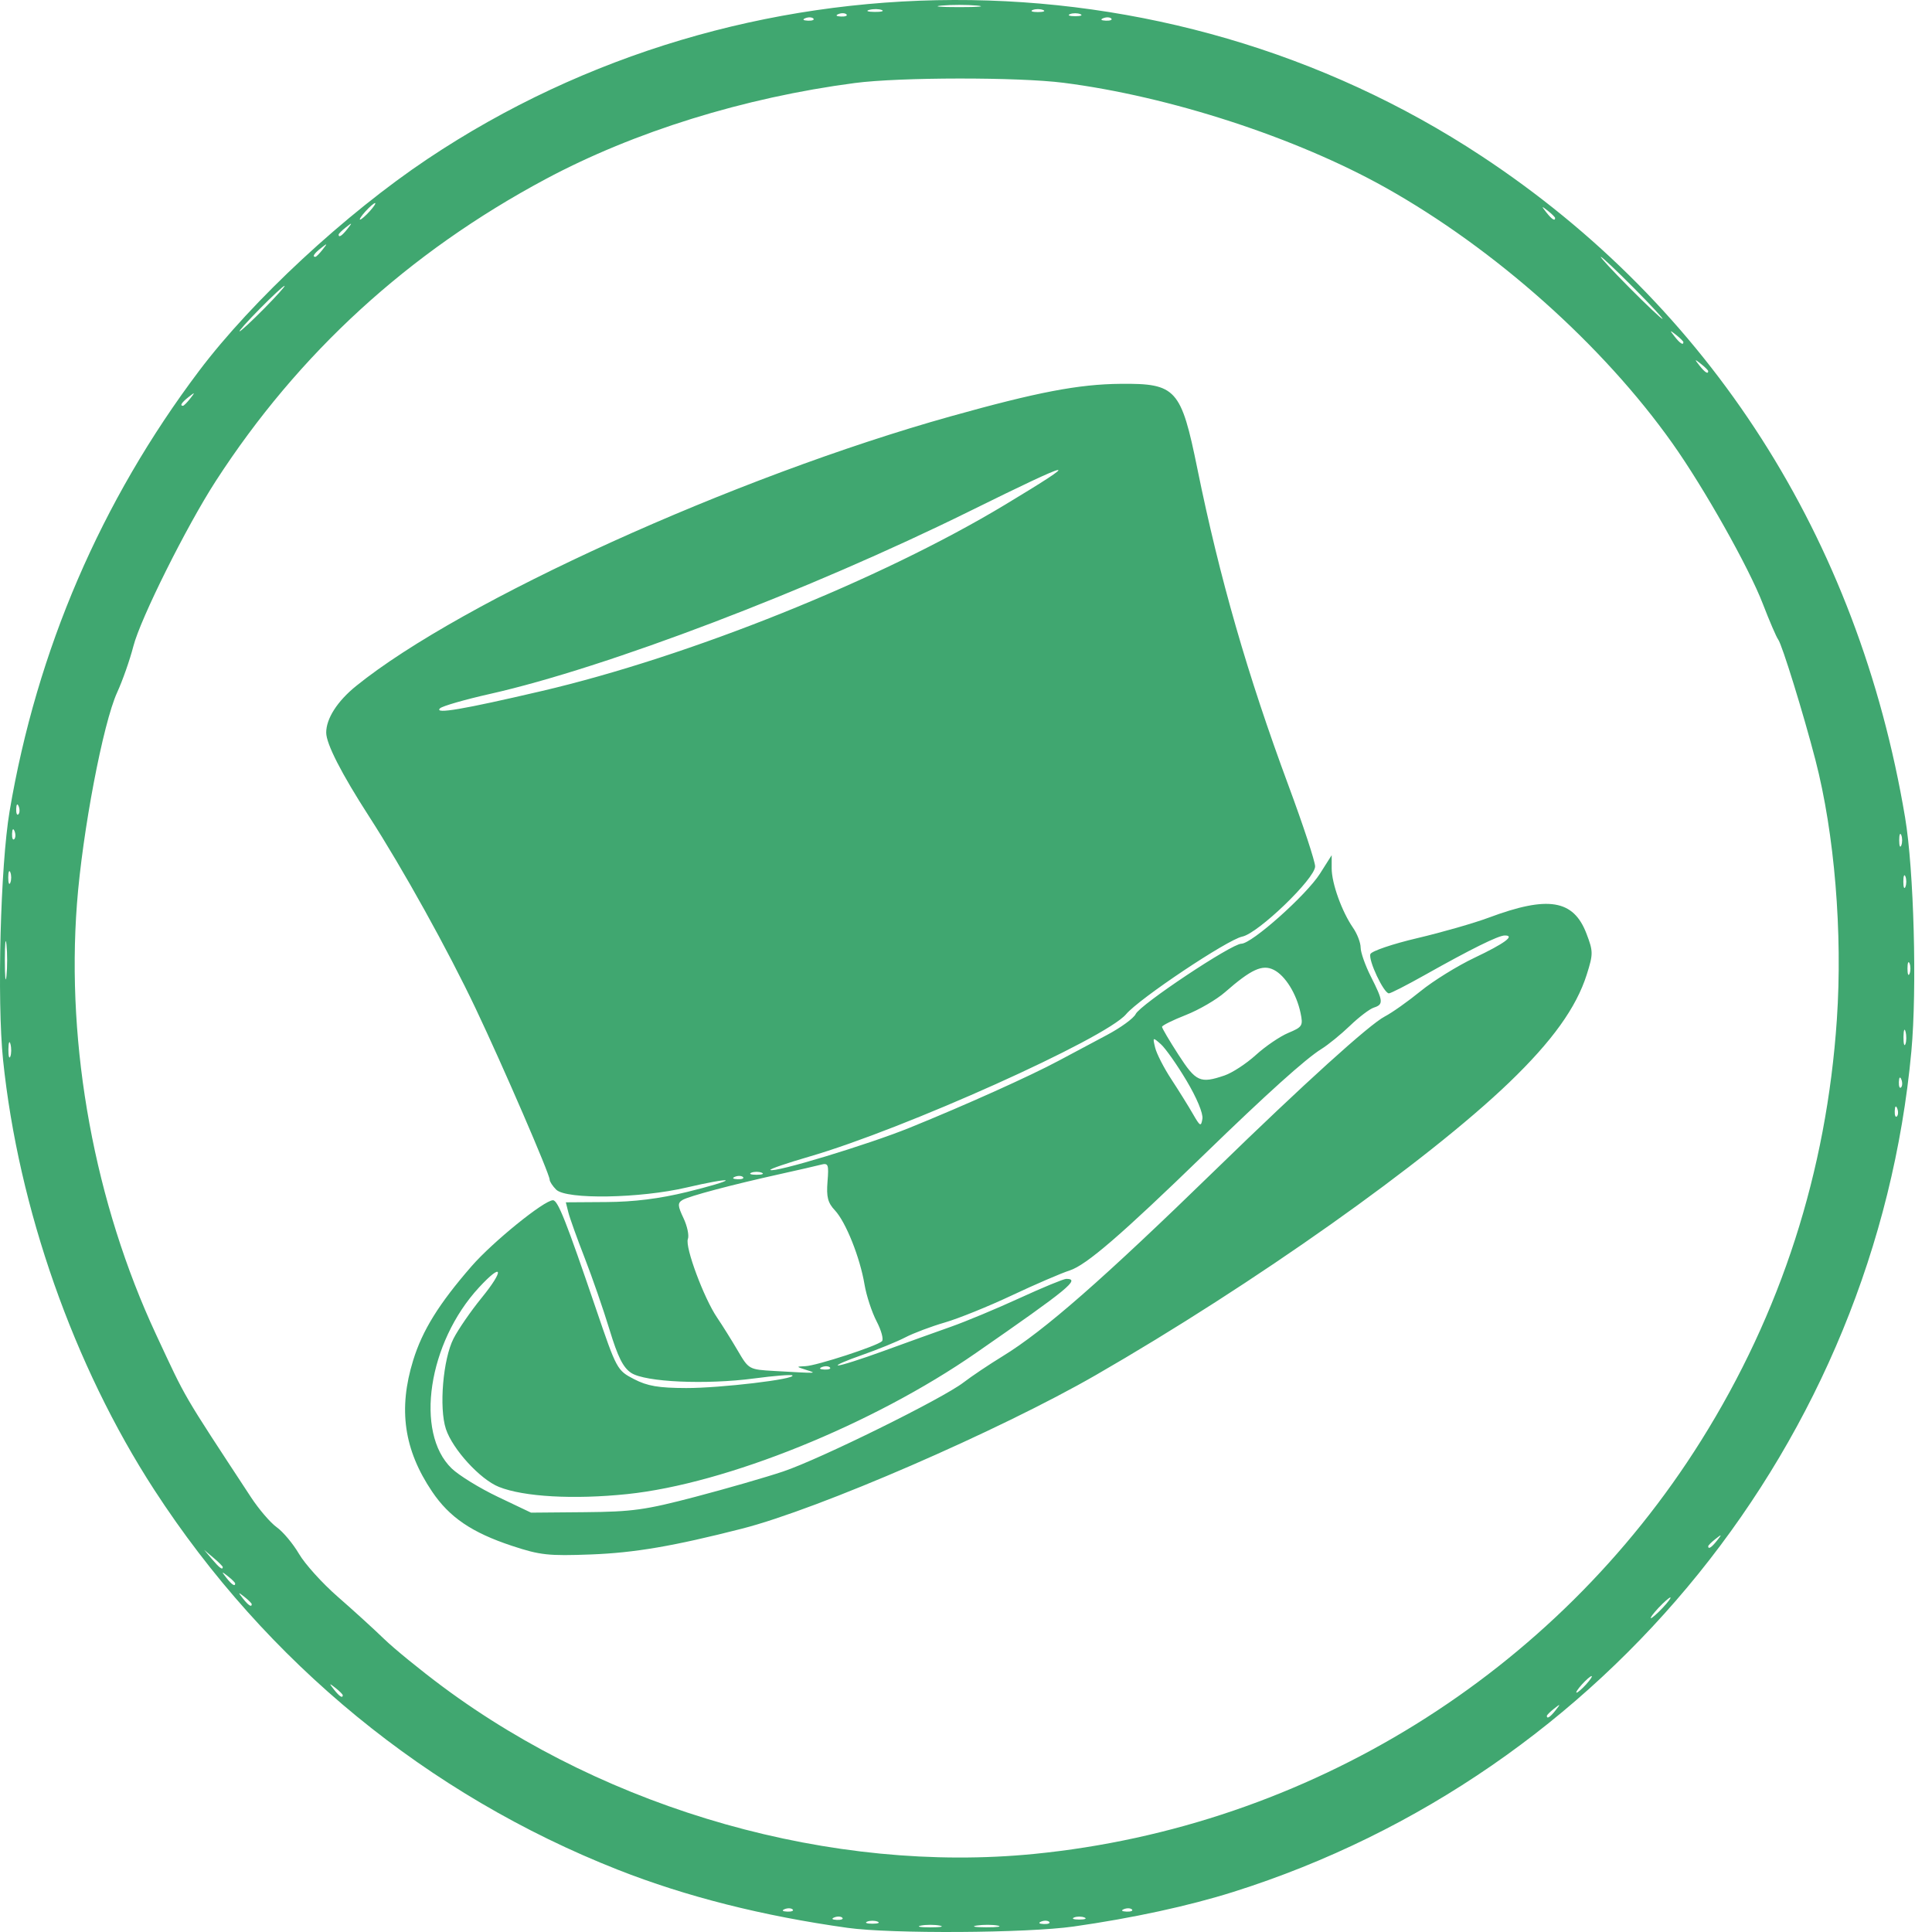
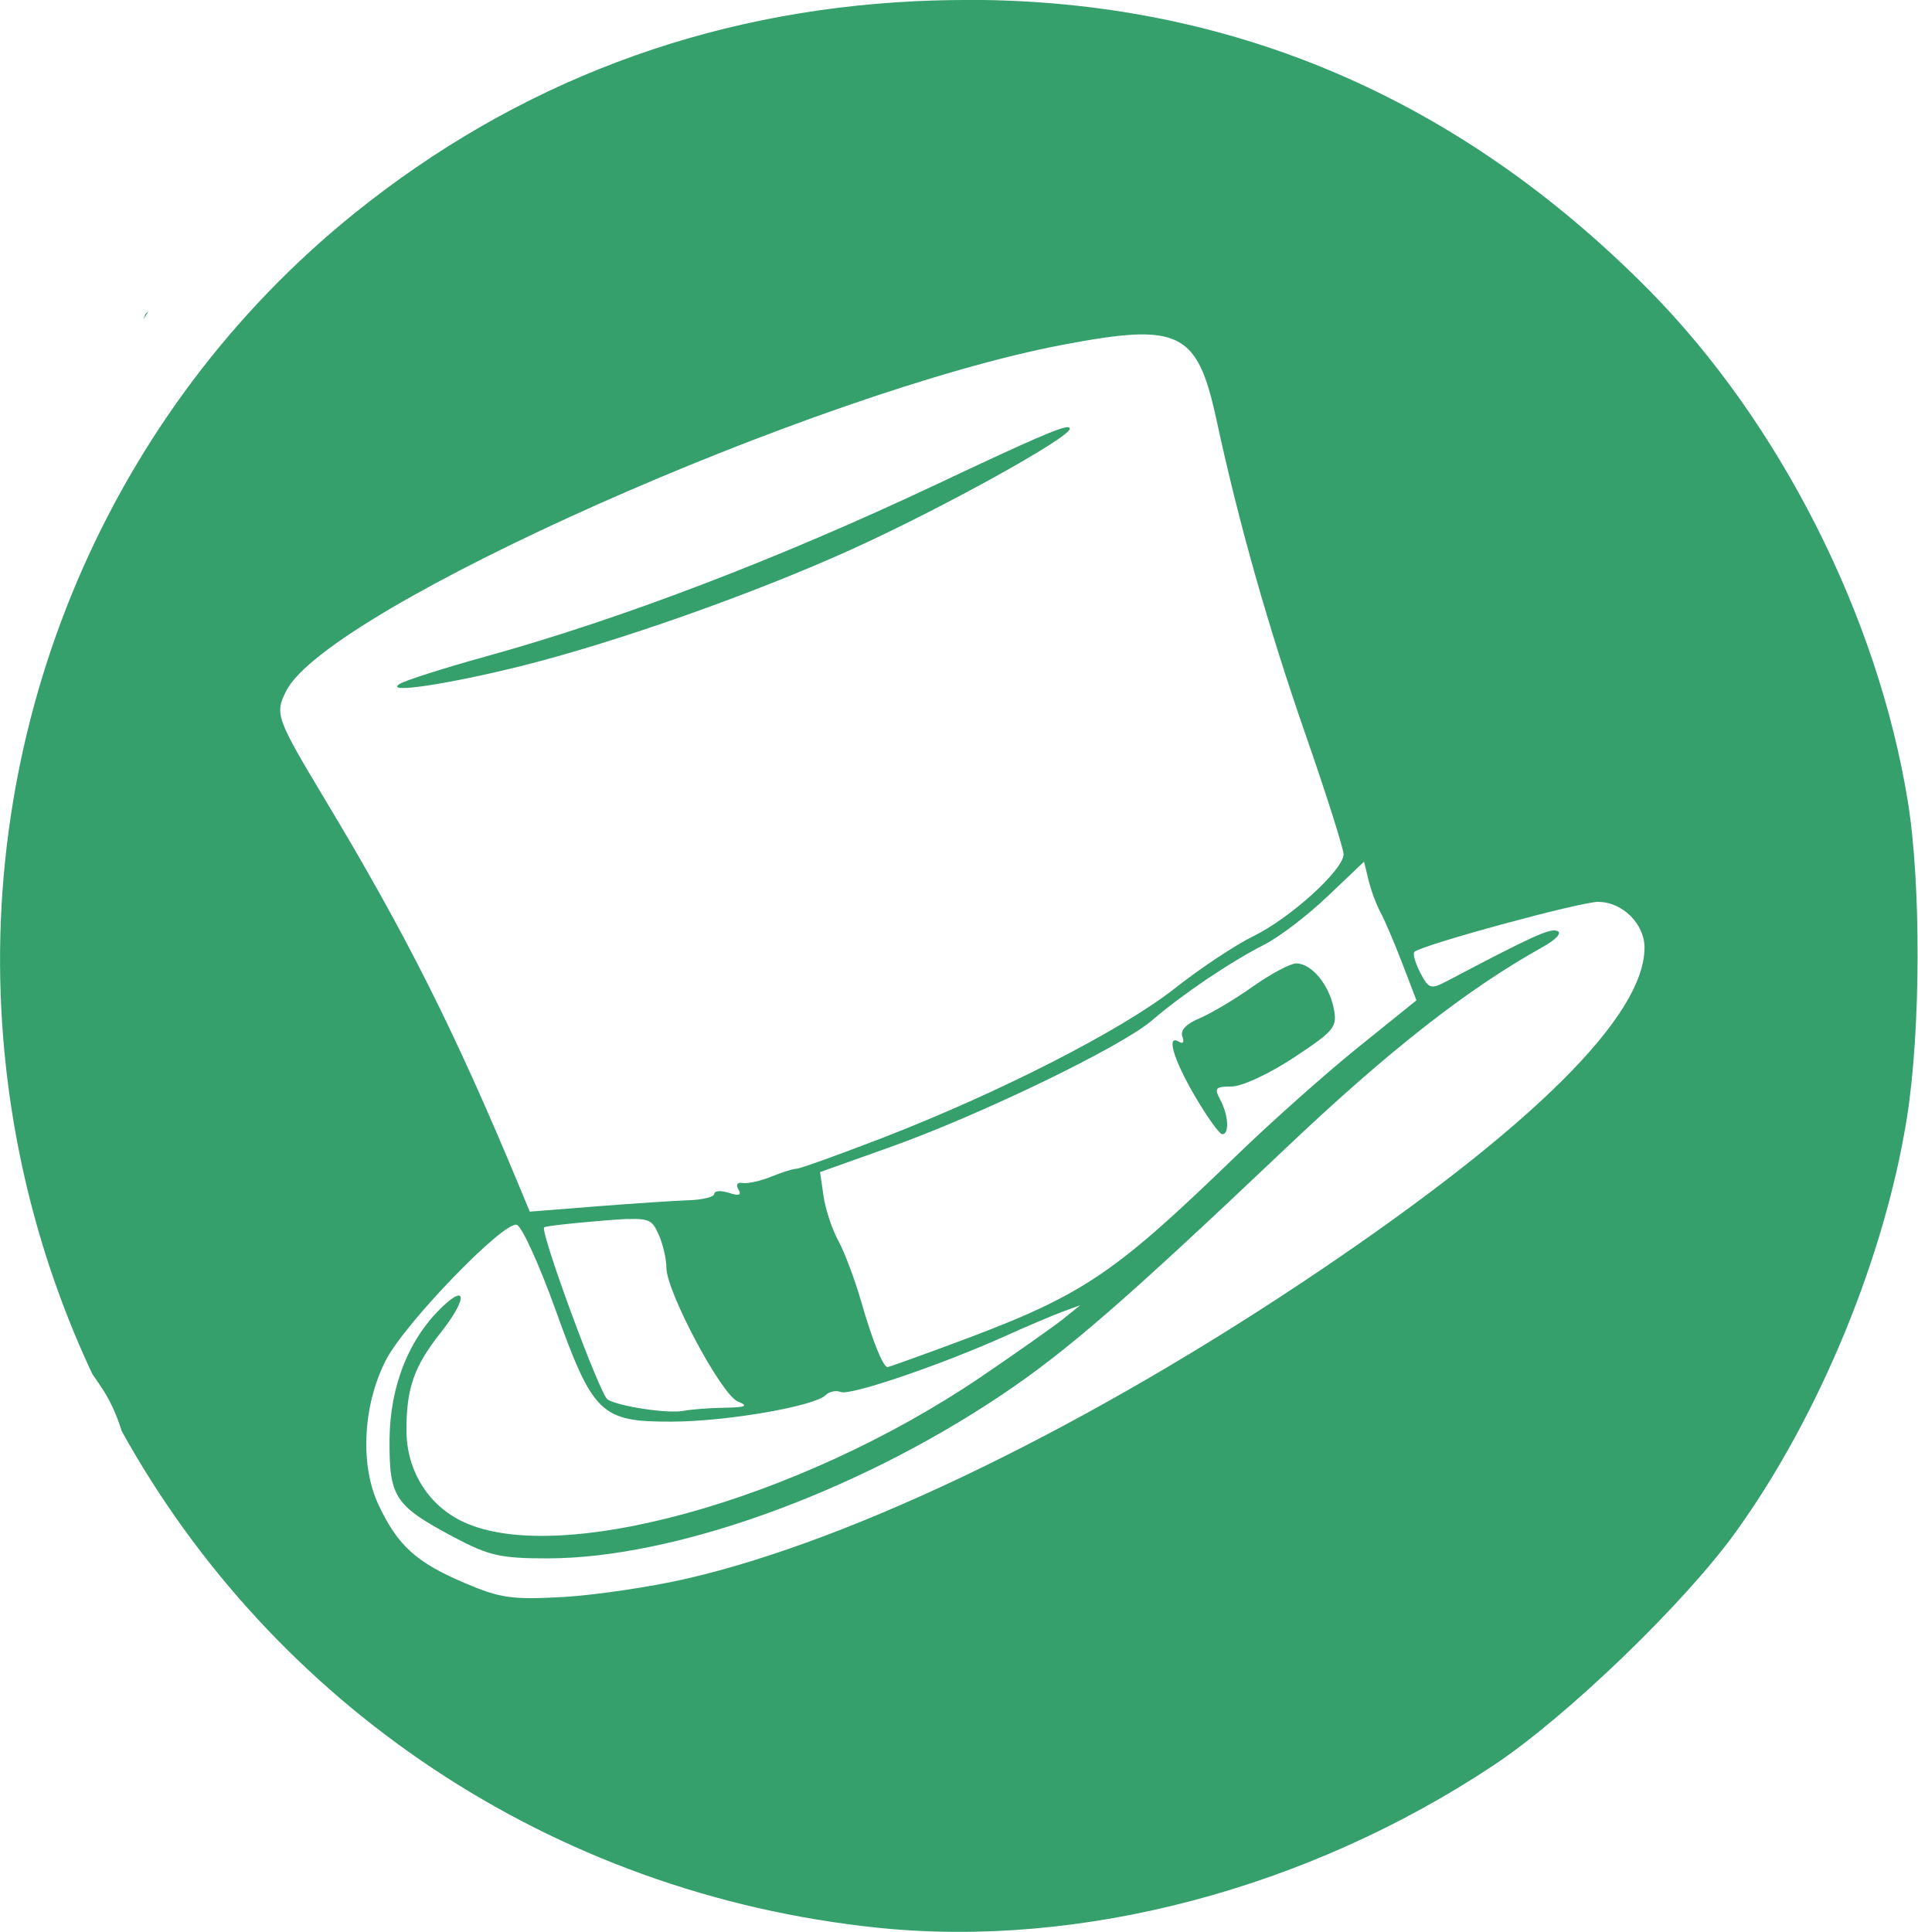
- <svg xmlns="http://www.w3.org/2000/svg" width="11713.504mm" height="11822.066mm" viewBox="0 0 11713.504 11822.067" version="1.1" id="svg5" xml:space="preserve">
-   <defs id="defs2" />
-   <g id="layer1" transform="translate(-70.5356,-61.36838)">
-     <path style="fill:#40a770;fill-opacity:1;stroke-width:25.319" d="m 5256.825,11858.016 c -519.32,-72.567 -988.567,-191.249 -1405.208,-355.404 C 2689.036,11044.558 1699.759,10233.868 1014.186,9177.401 521.744,8418.55 183.036,7455.141 89.236,6546.509 51.73,6183.194 73.479,5355.814 129.21,5025.794 295.675,4040.054 688.407,3127.248 1288.746,2330.743 1614.741,1898.226 2184.715,1369.542 2686.94,1033.835 4617.046,-256.324 7194.93,-263.34 9135.997,1016.283 c 1398.076,921.663 2304.858,2337.478 2591.866,4046.841 54.107,322.248 73.668,1050.009 38.468,1431.177 -219.884,2381.064 -1867.443,4424.011 -4148.017,5143.48 -272.895,86.091 -617.295,160.762 -978.029,212.05 -286.368,40.715 -1115.558,45.621 -1383.459,8.186 z m 563.35,-13.941 c -31.332,-6.035 -82.603,-6.035 -113.936,0 -31.332,6.035 -5.697,10.973 56.968,10.973 62.664,0 88.3,-4.938 56.968,-10.973 z m 354.815,0.05 c -31.141,-6.01 -88.109,-6.166 -126.595,-0.342 -38.487,5.82 -13.008,10.737 56.62,10.927 69.627,0.189 101.116,-4.571 69.975,-10.581 z m -734.601,-24.266 c -17.407,-7.024 -45.891,-7.024 -63.298,0 -17.407,7.024 -3.165,12.77 31.649,12.77 34.814,0 49.056,-5.746 31.649,-12.77 z m 1050.214,1.47 c -8.413,-8.413 -30.251,-9.312 -48.528,-1.998 -20.198,8.083 -14.198,14.082 15.297,15.297 26.69,1.1 41.645,-4.885 33.231,-13.298 z m -1265.954,-25.319 c -8.413,-8.413 -30.252,-9.312 -48.528,-1.998 -20.198,8.083 -14.199,14.082 15.297,15.297 26.69,1.099 41.644,-4.885 33.231,-13.298 z m 1481.693,-1.47 c -17.407,-7.024 -45.891,-7.024 -63.298,0 -17.407,7.024 -3.165,12.771 31.649,12.771 34.814,0 49.056,-5.747 31.649,-12.771 z m -1785.522,-49.167 c -8.413,-8.413 -30.251,-9.313 -48.529,-1.998 -20.198,8.082 -14.198,14.082 15.297,15.296 26.691,1.1 41.645,-4.884 33.232,-13.297 z m 2076.164,0 c -8.413,-8.413 -30.251,-9.313 -48.529,-1.998 -20.197,8.082 -14.198,14.082 15.297,15.296 26.69,1.1 41.644,-4.884 33.231,-13.297 z m -597.153,-339.825 c 1673.949,-165.821 3186.867,-1103.663 4080.013,-2529.156 489.208,-780.792 767.503,-1644.107 830.554,-2576.51 35.905,-530.958 -14.242,-1137.907 -131.265,-1588.74 -73.987,-285.038 -204.06,-705.6 -227.894,-736.844 -10.94,-14.342 -53.173,-112.507 -93.851,-218.146 -86.009,-223.362 -358.93,-707.899 -553.093,-981.949 C 9878.384,2173.055 9217.862,1584.398 8548.305,1209.265 8000.937,902.591 7226.884,650.614 6578.342,567.985 6300.19,532.547 5575.138,533.342 5301.046,569.386 4623.036,658.546 3950.62,867.55 3408.534,1157.625 2569.579,1606.555 1897.244,2222.223 1390.501,3005.568 1211.743,3281.899 929.787,3847.181 886.568,4015.881 c -21.092,82.33 -65.7,209.432 -99.129,282.451 -86.367,188.651 -212.469,851.589 -245.995,1293.236 -66.591,877.216 108.801,1831.446 484.707,2637.087 189.095,405.266 151.739,341.239 580.336,994.699 48.285,73.618 119.22,156.229 157.633,183.582 38.413,27.353 99.742,100.753 136.286,163.111 36.544,62.358 143.013,180.119 236.596,261.689 93.583,81.571 221.035,197.632 283.224,257.915 62.19,60.282 223.088,191.48 357.55,291.55 1020.555,759.523 2388.896,1146.5 3622.054,1024.343 z M 3203.854,9520.687 c -246.06,-81.406 -383.156,-174.551 -489.637,-332.668 -172.063,-255.498 -207.793,-503.947 -115.465,-802.872 56.649,-183.409 157.559,-345.99 357.239,-575.567 129.163,-148.502 444.097,-403.793 498.13,-403.793 30.108,0 80.019,125.963 263.8,665.769 125.882,369.744 128.888,375.3 231.893,428.661 82.165,42.566 150.123,54.194 319.569,54.683 208.405,0.6 672.596,-54.533 649.934,-77.194 -6.145,-6.145 -110.955,2.106 -232.911,18.335 -295.602,39.337 -667.398,22.724 -753.462,-33.666 -49.302,-32.304 -81.803,-97.13 -132.78,-264.841 -37.124,-122.137 -105.469,-319.522 -151.876,-438.634 -46.407,-119.112 -91.355,-244.441 -99.884,-278.51 l -15.507,-61.943 247.977,-1.643 c 170.276,-1.13 325.137,-20.494 494.223,-61.803 135.435,-33.087 241.595,-64.81 235.911,-70.494 -5.684,-5.685 -112.209,13.581 -236.72,42.813 -287.368,67.466 -739.005,75.003 -800.647,13.362 -21.883,-21.883 -39.787,-49.415 -39.787,-61.181 0,-34.222 -284.608,-692.488 -451.896,-1045.187 -170.004,-358.423 -446.502,-856.734 -653.582,-1177.899 -168.868,-261.902 -261.752,-443.622 -261.752,-512.098 0,-86.2 68.192,-192.459 183.171,-285.426 644.604,-521.199 2318.727,-1280.538 3636.665,-1649.498 530.599,-148.542 784.241,-197.096 1041.427,-199.357 339.754,-2.987 369.865,30.398 469.711,520.794 136.271,669.297 306.214,1260.031 557.711,1938.636 89.416,241.268 162.575,463.356 162.575,493.528 0,74.134 -348.393,409.685 -445.954,429.516 -90.171,18.328 -630.163,379.099 -710.717,474.832 -125.425,149.059 -1357.944,703.022 -1939.111,871.546 -136.063,39.455 -243.016,76.107 -237.673,81.449 20.095,20.095 596.644,-154.559 852.186,-258.153 341.58,-138.471 739.209,-317.344 913.666,-411.01 75.391,-40.478 206.93,-110.576 292.308,-155.774 85.379,-45.198 165.134,-103.226 177.233,-128.951 27.204,-57.836 587.015,-430.444 646.703,-430.444 63.806,0 398.108,-297.952 481.058,-428.751 l 71.576,-112.863 v 80.402 c 0,91.57 62.19,264.576 130.79,363.845 25.544,36.964 46.443,91.462 46.443,121.107 0,29.646 28.484,110.112 63.298,178.813 75.491,148.975 77.382,169.351 17.477,188.364 -25.201,7.999 -90.715,57.754 -145.585,110.569 -54.87,52.814 -133.945,117.18 -175.722,143.035 -95.23,58.937 -332.63,272.611 -715.466,643.961 -509.344,494.061 -722.634,678.028 -824.094,710.792 -53.005,17.117 -212.515,85.875 -354.467,152.796 -141.952,66.921 -326.322,141.481 -409.71,165.69 -83.388,24.208 -192.292,65.216 -242.007,91.129 -49.715,25.913 -169.482,74.739 -266.149,108.501 -96.667,33.763 -161.981,62.235 -145.142,63.272 16.839,1.036 142.168,-38.818 278.51,-88.565 136.342,-49.747 321.952,-116.529 412.468,-148.404 90.515,-31.875 279.712,-110.805 420.437,-175.401 140.725,-64.596 268.902,-117.447 284.84,-117.447 88.044,0 16.315,58.852 -553.362,454.014 -629.376,436.573 -1527.523,799.958 -2132.894,862.957 -327.214,34.051 -633.254,16.902 -785.543,-44.018 -114.651,-45.865 -283.237,-230.128 -324.252,-354.406 -42.806,-129.705 -17.655,-427.717 46.692,-553.23 29.067,-56.697 106.124,-168.486 171.238,-248.42 142.052,-174.383 130.454,-222.184 -15.563,-64.146 -311.238,336.859 -394.415,887.842 -167.131,1107.114 44.302,42.74 171.698,121.124 283.102,174.186 l 202.553,96.476 329.148,-2.855 c 291.212,-2.527 369.116,-13.345 675.933,-93.867 190.732,-50.056 432.764,-119.873 537.849,-155.149 224.619,-75.402 975.097,-445.768 1102.912,-544.294 48.739,-37.57 156.978,-110.163 240.531,-161.318 253.632,-155.284 612.621,-469.797 1303.932,-1142.387 540.045,-525.421 940.367,-887.889 1034.213,-936.418 43.341,-22.412 141.918,-92.159 219.061,-154.993 77.142,-62.833 225.316,-154.615 329.274,-203.96 184.667,-87.654 251.544,-137.019 184.951,-136.522 -38.888,0.293 -207.046,83.509 -487.315,241.165 -110.539,62.18 -210.002,113.055 -221.027,113.055 -31.439,0 -127.344,-203.663 -113.227,-240.45 6.962,-18.143 135.935,-61.97 286.607,-97.393 150.671,-35.423 348.006,-92.071 438.522,-125.886 362.105,-135.273 517.513,-109.815 596.787,97.762 41.728,109.266 41.859,124.129 2.189,249.975 -63.848,202.548 -211.475,408.133 -474.86,661.288 -503.056,483.519 -1564.689,1234.977 -2529.429,1790.413 -592.275,340.994 -1695.854,820.074 -2164.781,939.763 -420.338,107.287 -657.169,147.743 -924.146,157.868 -260.533,9.88 -311.373,4.357 -483.19,-52.486 z M 5003.635,8443.869 c -62.861,-20.132 -62.892,-20.289 -4.464,-22.796 68.917,-2.956 438.118,-123.296 468.005,-152.545 11.251,-11.011 -3.475,-65.936 -32.726,-122.055 -29.25,-56.119 -62.467,-157.431 -73.815,-225.138 -27.721,-165.402 -114.623,-382.909 -181.375,-453.963 -43.311,-46.102 -52.518,-81.841 -45.104,-175.067 8.508,-106.968 4.894,-115.981 -41.613,-103.797 -28.011,7.338 -136.381,32.236 -240.823,55.329 -303.418,67.087 -567.626,137.207 -605.741,160.764 -29.731,18.374 -28.662,35.657 6.83,110.45 23.141,48.767 35.23,106.506 26.863,128.309 -18.488,48.18 98.011,361.379 178.585,480.112 32.08,47.273 88.935,138.178 126.343,202.01 67.831,115.744 68.44,116.083 224.535,125.003 269.082,15.377 263.744,15.559 194.498,-6.617 z m 145.057,-15.297 c -8.413,-8.413 -30.251,-9.312 -48.528,-1.998 -20.198,8.083 -14.198,14.082 15.297,15.297 26.69,1.099 41.645,-4.885 33.231,-13.298 z M 4616.992,7263.895 c -8.413,-8.413 -30.251,-9.313 -48.528,-1.998 -20.198,8.082 -14.198,14.082 15.297,15.297 26.69,1.099 41.645,-4.885 33.231,-13.298 z m 114.463,-26.791 c -17.407,-7.024 -45.891,-7.024 -63.298,0 -17.407,7.024 -3.165,12.771 31.649,12.771 34.814,0 49.056,-5.747 31.649,-12.771 z m 2599.506,-563.078 c -58.497,-98.072 -129.252,-198.569 -157.232,-223.327 -49.666,-43.946 -50.49,-43.431 -34.673,21.698 8.911,36.692 53.343,123.433 98.738,192.757 45.395,69.324 104.727,164.632 131.849,211.797 44.621,77.593 50.187,80.502 58.495,30.571 5.415,-32.544 -34.451,-128.333 -97.177,-233.495 z m 232.451,-31.712 c 47.336,-16.071 133.719,-72.565 191.962,-125.542 58.243,-52.977 147.49,-113.701 198.325,-134.941 86.355,-36.081 91.293,-44.054 75.157,-121.319 -24.66,-118.079 -93.856,-229.623 -164.206,-264.696 -69.687,-34.743 -137.797,-3.458 -298.295,137.013 -51.762,45.303 -159.626,108.079 -239.697,139.504 -80.072,31.424 -145.585,63.972 -145.585,72.328 0,8.356 45.326,85.321 100.724,171.032 107.02,165.581 132.764,177.156 281.613,126.621 z M 3383.214,4290.379 c 906.546,-211.618 2074.456,-680.993 2835.736,-1139.662 488.936,-294.583 443.166,-286.292 -215.981,39.123 -980.297,483.962 -2223.773,957.758 -2932.212,1117.243 -155.398,34.984 -293.935,74.865 -307.861,88.626 -37.38,36.938 139.588,6.888 620.317,-105.33 z m 6206.402,6235.983 c 31.494,-40.157 30.598,-41.053 -9.559,-9.559 -24.37,19.112 -44.308,39.051 -44.308,44.309 0,20.838 20.792,7.426 53.868,-34.75 z m -7421.718,-91.846 c 0,-5.257 -19.939,-25.196 -44.308,-44.308 -40.157,-31.494 -41.053,-30.598 -9.559,9.559 33.076,42.175 53.868,55.588 53.868,34.749 z m 7608.381,-66.397 c 25.205,-27.852 40.13,-50.639 33.167,-50.639 -6.963,0 -33.281,22.787 -58.486,50.639 -25.205,27.85 -40.13,50.637 -33.167,50.637 6.963,0 33.282,-22.787 58.486,-50.637 z m 468.403,-468.404 c 32.706,-34.814 53.768,-63.298 46.805,-63.298 -6.962,0 -39.418,28.484 -72.124,63.298 -32.706,34.814 -53.769,63.298 -46.806,63.298 6.963,0 39.419,-28.484 72.125,-63.298 z m -8633.804,-22.219 c 0,-5.258 -19.939,-25.197 -44.308,-44.308 -40.158,-31.493 -41.053,-30.598 -9.56,9.559 33.076,42.175 53.868,55.588 53.868,34.749 z m -101.276,-126.596 c 0,-5.258 -19.939,-25.196 -44.308,-44.309 -40.157,-31.493 -41.053,-30.598 -9.559,9.56 33.076,42.175 53.868,55.587 53.868,34.749 z m -75.957,-100.452 c 0,-4.804 -25.636,-30.44 -56.968,-56.968 l -56.968,-48.233 48.233,56.968 c 45.327,53.536 65.703,68.494 65.703,48.232 z m 9143.414,-162.168 c 31.494,-40.157 30.599,-41.053 -9.559,-9.559 -24.369,19.112 -44.309,39.051 -44.309,44.308 0,20.839 20.792,7.426 53.868,-34.749 z M 11679.847,6844.02 c -8.083,-20.198 -14.082,-14.198 -15.297,15.297 -1.1,26.69 4.884,41.645 13.298,33.231 8.413,-8.413 9.313,-30.251 1.998,-48.528 z m 25.319,-177.233 c -8.083,-20.198 -14.082,-14.199 -15.297,15.297 -1.099,26.69 4.885,41.644 13.298,33.231 8.413,-8.413 9.313,-30.251 1.998,-48.528 z M 134.6,6450.473 c -6.419,-24.634 -12.094,-10.61 -12.61,31.167 -0.516,41.776 4.736,61.932 11.672,44.79 6.935,-17.142 7.358,-51.323 0.938,-75.958 z m 11596.135,-75.957 c -6.42,-24.634 -12.094,-10.609 -12.61,31.167 -0.516,41.776 4.736,61.932 11.672,44.79 6.935,-17.142 7.357,-51.322 0.938,-75.957 z M 110.179,5842.334 c -5.463,-52.22 -9.932,-9.495 -9.932,94.947 0,104.441 4.469,147.167 9.932,94.946 5.462,-52.22 5.462,-137.672 0,-189.893 z M 11755.276,5956.27 c -7.023,-17.407 -12.77,-3.165 -12.77,31.649 0,34.814 5.747,49.056 12.77,31.649 7.024,-17.407 7.024,-45.891 0,-63.297 z m -25.319,-531.7 c -7.023,-17.407 -12.77,-3.165 -12.77,31.649 0,34.814 5.747,49.056 12.77,31.649 7.024,-17.407 7.024,-45.891 0,-63.297 z M 133.823,5399.25 c -7.024,-17.407 -12.771,-3.165 -12.771,31.648 0,34.814 5.747,49.056 12.771,31.649 7.024,-17.407 7.024,-45.891 0,-63.298 z M 11704.638,5171.379 c -7.024,-17.407 -12.77,-3.165 -12.77,31.649 0,34.814 5.746,49.056 12.77,31.649 7.024,-17.407 7.024,-45.891 0,-63.298 z M 159.669,5147.642 c -8.083,-20.197 -14.082,-14.198 -15.297,15.297 -1.099,26.691 4.885,41.645 13.298,33.231 8.413,-8.414 9.313,-30.251 1.998,-48.528 z m 25.319,-151.914 c -8.082,-20.198 -14.082,-14.198 -15.297,15.297 -1.099,26.69 4.885,41.645 13.298,33.231 8.413,-8.413 9.312,-30.251 1.998,-48.528 z M 1234.323,2500.216 c 31.494,-40.157 30.598,-41.053 -9.559,-9.559 -42.175,33.076 -55.588,53.868 -34.749,53.868 5.258,0 25.196,-19.939 44.308,-44.308 z m 9288.869,-167.804 c 0,-5.258 -19.938,-25.196 -44.308,-44.308 -40.157,-31.494 -41.053,-30.598 -9.559,9.559 33.076,42.175 53.867,55.587 53.867,34.749 z m -151.914,-177.233 c 0,-5.258 -19.938,-25.197 -44.308,-44.309 -40.158,-31.494 -41.053,-30.598 -9.56,9.559 33.077,42.175 53.868,55.588 53.868,34.749 z M 1686.837,1949.526 c 75.638,-76.59 131.828,-139.255 124.865,-139.255 -6.963,0 -74.546,62.665 -150.185,139.255 -75.639,76.59 -131.828,139.255 -124.865,139.255 6.963,0 74.546,-62.665 150.185,-139.255 z m 8380.612,-126.595 c -103.744,-104.441 -194.322,-189.893 -201.285,-189.893 -6.963,0 72.222,85.452 175.966,189.893 103.744,104.441 194.322,189.893 201.285,189.893 6.963,0 -72.222,-85.452 -175.966,-189.893 z M 2044.533,1588.73 c 31.494,-40.157 30.598,-41.053 -9.559,-9.559 -42.175,33.076 -55.587,53.868 -34.749,53.868 5.257,0 25.196,-19.939 44.308,-44.309 z m 151.915,-126.595 c 31.494,-40.157 30.598,-41.053 -9.56,-9.559 -24.37,19.112 -44.308,39.051 -44.308,44.308 0,20.839 20.792,7.426 53.868,-34.749 z m 136.025,-107.606 c 25.205,-27.851 40.13,-50.638 33.167,-50.638 -6.963,0 -33.282,22.787 -58.487,50.638 -25.205,27.851 -40.13,50.638 -33.167,50.638 6.963,0 33.282,-22.787 58.487,-50.638 z m 7253.914,41.079 c 0,-5.258 -19.939,-25.196 -44.309,-44.308 -40.158,-31.494 -41.053,-30.598 -9.559,9.559 33.076,42.175 53.868,55.588 53.868,34.749 z M 5047.416,174.554 c -8.413,-8.413 -30.251,-9.313 -48.529,-1.998 -20.197,8.083 -14.198,14.082 15.297,15.297 26.69,1.099 41.644,-4.885 33.231,-13.298 z m 1822.973,0 c -8.413,-8.413 -30.251,-9.313 -48.528,-1.998 -20.198,8.083 -14.198,14.082 15.297,15.297 26.691,1.099 41.645,-4.885 33.231,-13.298 z M 5249.968,149.235 c -8.413,-8.413 -30.251,-9.313 -48.528,-1.998 -20.198,8.083 -14.198,14.082 15.297,15.297 26.691,1.099 41.645,-4.885 33.231,-13.298 z m 1431.055,-1.471 c -17.407,-7.024 -45.891,-7.024 -63.298,0 -17.407,7.024 -3.165,12.771 31.649,12.771 34.814,0 49.056,-5.747 31.649,-12.771 z M 5466.19,122.606 c -17.142,-6.935 -51.322,-7.358 -75.957,-0.938 -24.635,6.42 -10.609,12.094 31.167,12.61 41.776,0.516 61.932,-4.736 44.79,-11.672 z m 986.962,-0.163 c -17.407,-7.024 -45.891,-7.024 -63.298,0 -17.407,7.024 -3.165,12.771 31.649,12.771 34.814,0 49.056,-5.747 31.649,-12.771 z M 6048.046,95.353 c -59.183,-5.331 -156.029,-5.331 -215.212,0 -59.184,5.33 -10.761,9.692 107.606,9.692 118.367,0 166.789,-4.361 107.606,-9.692 z" id="path2066" />
+ <svg xmlns="http://www.w3.org/2000/svg" version="1.1" id="svg182" width="16" height="16.119" viewBox="0 0 16 16.119" xml:space="preserve">
+   <defs id="defs186" />
+   <g id="g188" transform="translate(-180.2219,-132.7831)">
+     <path id="path571" style="fill:#35a06c;fill-opacity:1;stroke-width:0.057" d="m 188.304,132.783 c -0.145,-1.7e-4 -0.292,0.003 -0.44,0.01 -1.753,0.083 -3.333,0.681 -4.685,1.77 -2.043,1.646 -3.146,4.237 -2.93,6.884 0.081,0.996 0.339,1.938 0.742,2.797 0.033,0.049 0.067,0.097 0.098,0.146 0.065,0.104 0.112,0.217 0.149,0.334 1.256,2.267 3.567,3.86 6.312,4.143 1.692,0.174 3.581,-0.325 5.134,-1.356 0.611,-0.406 1.592,-1.351 2.021,-1.947 0.696,-0.967 1.246,-2.3 1.429,-3.466 0.114,-0.724 0.117,-1.944 0.006,-2.628 -0.251,-1.549 -1.071,-3.167 -2.165,-4.272 -1.588,-1.603 -3.491,-2.414 -5.672,-2.416 z m -6.843,2.597 c -0.007,0.006 -0.014,0.013 -0.021,0.018 0.002,-0.003 -0.005,0.005 -0.004,0.004 -0.006,0.016 -0.012,0.032 -0.019,0.048 0.016,-0.024 0.027,-0.046 0.045,-0.071 z m 8.218,0.195 c 0.46,-0.023 0.573,0.157 0.693,0.712 0.184,0.855 0.431,1.728 0.745,2.631 0.173,0.497 0.314,0.944 0.315,0.992 5.1e-4,0.13 -0.445,0.534 -0.753,0.684 -0.148,0.072 -0.443,0.268 -0.656,0.436 -0.442,0.348 -1.464,0.87 -2.439,1.247 -0.366,0.141 -0.688,0.257 -0.716,0.257 -0.028,0 -0.123,0.03 -0.211,0.066 -0.088,0.036 -0.195,0.06 -0.238,0.053 -0.046,-0.008 -0.06,0.014 -0.036,0.054 0.029,0.047 0.005,0.056 -0.08,0.028 -0.067,-0.021 -0.121,-0.018 -0.121,0.008 0,0.026 -0.096,0.05 -0.214,0.054 -0.118,0.004 -0.464,0.027 -0.77,0.051 l -0.556,0.044 -0.092,-0.222 c -0.536,-1.289 -0.94,-2.092 -1.618,-3.219 -0.407,-0.678 -0.42,-0.714 -0.32,-0.907 0.355,-0.687 4.41,-2.492 6.48,-2.885 0.243,-0.046 0.435,-0.076 0.589,-0.084 z m -0.541,0.773 c -0.052,-0.011 -0.309,0.102 -1.102,0.476 -1.321,0.623 -2.634,1.125 -3.767,1.438 -0.346,0.096 -0.667,0.198 -0.714,0.228 -0.131,0.083 0.402,0.003 1.027,-0.153 0.788,-0.198 1.922,-0.598 2.74,-0.968 0.749,-0.339 1.826,-0.934 1.826,-1.009 0,-0.006 -0.003,-0.01 -0.011,-0.012 z m 2.465,3.624 0.037,0.153 c 0.02,0.084 0.065,0.205 0.099,0.268 0.035,0.063 0.116,0.254 0.182,0.425 l 0.119,0.311 -0.49,0.395 c -0.269,0.217 -0.721,0.619 -1.003,0.892 -1.069,1.033 -1.292,1.18 -2.451,1.606 -0.249,0.092 -0.46,0.167 -0.469,0.167 -0.037,0 -0.127,-0.223 -0.218,-0.541 -0.054,-0.188 -0.141,-0.419 -0.193,-0.514 -0.052,-0.095 -0.107,-0.262 -0.123,-0.372 l -0.029,-0.2 0.581,-0.207 c 0.749,-0.266 1.934,-0.839 2.188,-1.058 0.255,-0.219 0.65,-0.486 0.94,-0.634 0.126,-0.064 0.363,-0.246 0.528,-0.404 z m 1.955,0.336 c 0.2,-4e-4 0.385,0.183 0.385,0.381 0,0.569 -0.93,1.493 -2.711,2.696 -1.91,1.29 -3.873,2.245 -5.28,2.569 -0.298,0.069 -0.761,0.137 -1.027,0.153 -0.426,0.024 -0.526,0.011 -0.82,-0.114 -0.409,-0.173 -0.564,-0.313 -0.725,-0.655 -0.156,-0.331 -0.131,-0.831 0.061,-1.206 0.158,-0.309 0.986,-1.165 1.093,-1.13 0.043,0.014 0.187,0.332 0.322,0.706 0.314,0.875 0.379,0.938 0.972,0.936 0.454,-0.001 1.191,-0.128 1.284,-0.222 0.029,-0.029 0.086,-0.041 0.126,-0.025 0.08,0.031 0.836,-0.226 1.369,-0.466 0.188,-0.085 0.407,-0.177 0.485,-0.206 l 0.143,-0.052 -0.143,0.115 c -0.079,0.063 -0.388,0.281 -0.687,0.484 -1.528,1.036 -3.569,1.597 -4.347,1.194 -0.277,-0.143 -0.445,-0.427 -0.445,-0.752 0,-0.351 0.064,-0.532 0.287,-0.814 0.211,-0.266 0.224,-0.411 0.021,-0.222 -0.285,0.266 -0.446,0.667 -0.449,1.117 -0.003,0.481 0.043,0.55 0.537,0.813 0.292,0.155 0.389,0.177 0.782,0.177 1.052,-9.4e-4 2.56,-0.543 3.778,-1.357 0.55,-0.368 1.032,-0.786 2.374,-2.059 0.863,-0.819 1.522,-1.335 2.151,-1.685 0.112,-0.062 0.163,-0.119 0.121,-0.134 -0.063,-0.023 -0.208,0.043 -0.925,0.421 -0.13,0.068 -0.148,0.062 -0.218,-0.072 -0.042,-0.081 -0.064,-0.159 -0.049,-0.174 0.057,-0.057 1.384,-0.418 1.536,-0.418 z m -2.52,0.513 c -0.05,0 -0.213,0.087 -0.363,0.193 -0.149,0.106 -0.35,0.225 -0.445,0.265 -0.111,0.046 -0.162,0.101 -0.143,0.152 0.017,0.044 0.006,0.065 -0.025,0.045 -0.113,-0.07 -0.052,0.141 0.129,0.451 0.102,0.175 0.205,0.318 0.228,0.319 0.062,0.002 0.053,-0.159 -0.016,-0.288 -0.052,-0.097 -0.04,-0.11 0.095,-0.11 0.086,0 0.316,-0.107 0.52,-0.242 0.339,-0.224 0.363,-0.254 0.332,-0.41 -0.04,-0.2 -0.186,-0.375 -0.312,-0.375 z m -5.574,2.133 c 0.185,-0.007 0.204,0.021 0.252,0.126 0.036,0.079 0.066,0.205 0.066,0.279 0,0.201 0.459,1.062 0.596,1.117 0.092,0.037 0.069,0.049 -0.111,0.052 -0.126,0.002 -0.28,0.014 -0.342,0.026 -0.13,0.025 -0.539,-0.036 -0.634,-0.095 -0.064,-0.04 -0.566,-1.404 -0.529,-1.436 0.011,-0.01 0.216,-0.033 0.455,-0.053 0.106,-0.009 0.186,-0.015 0.248,-0.017 z" />
  </g>
</svg>
